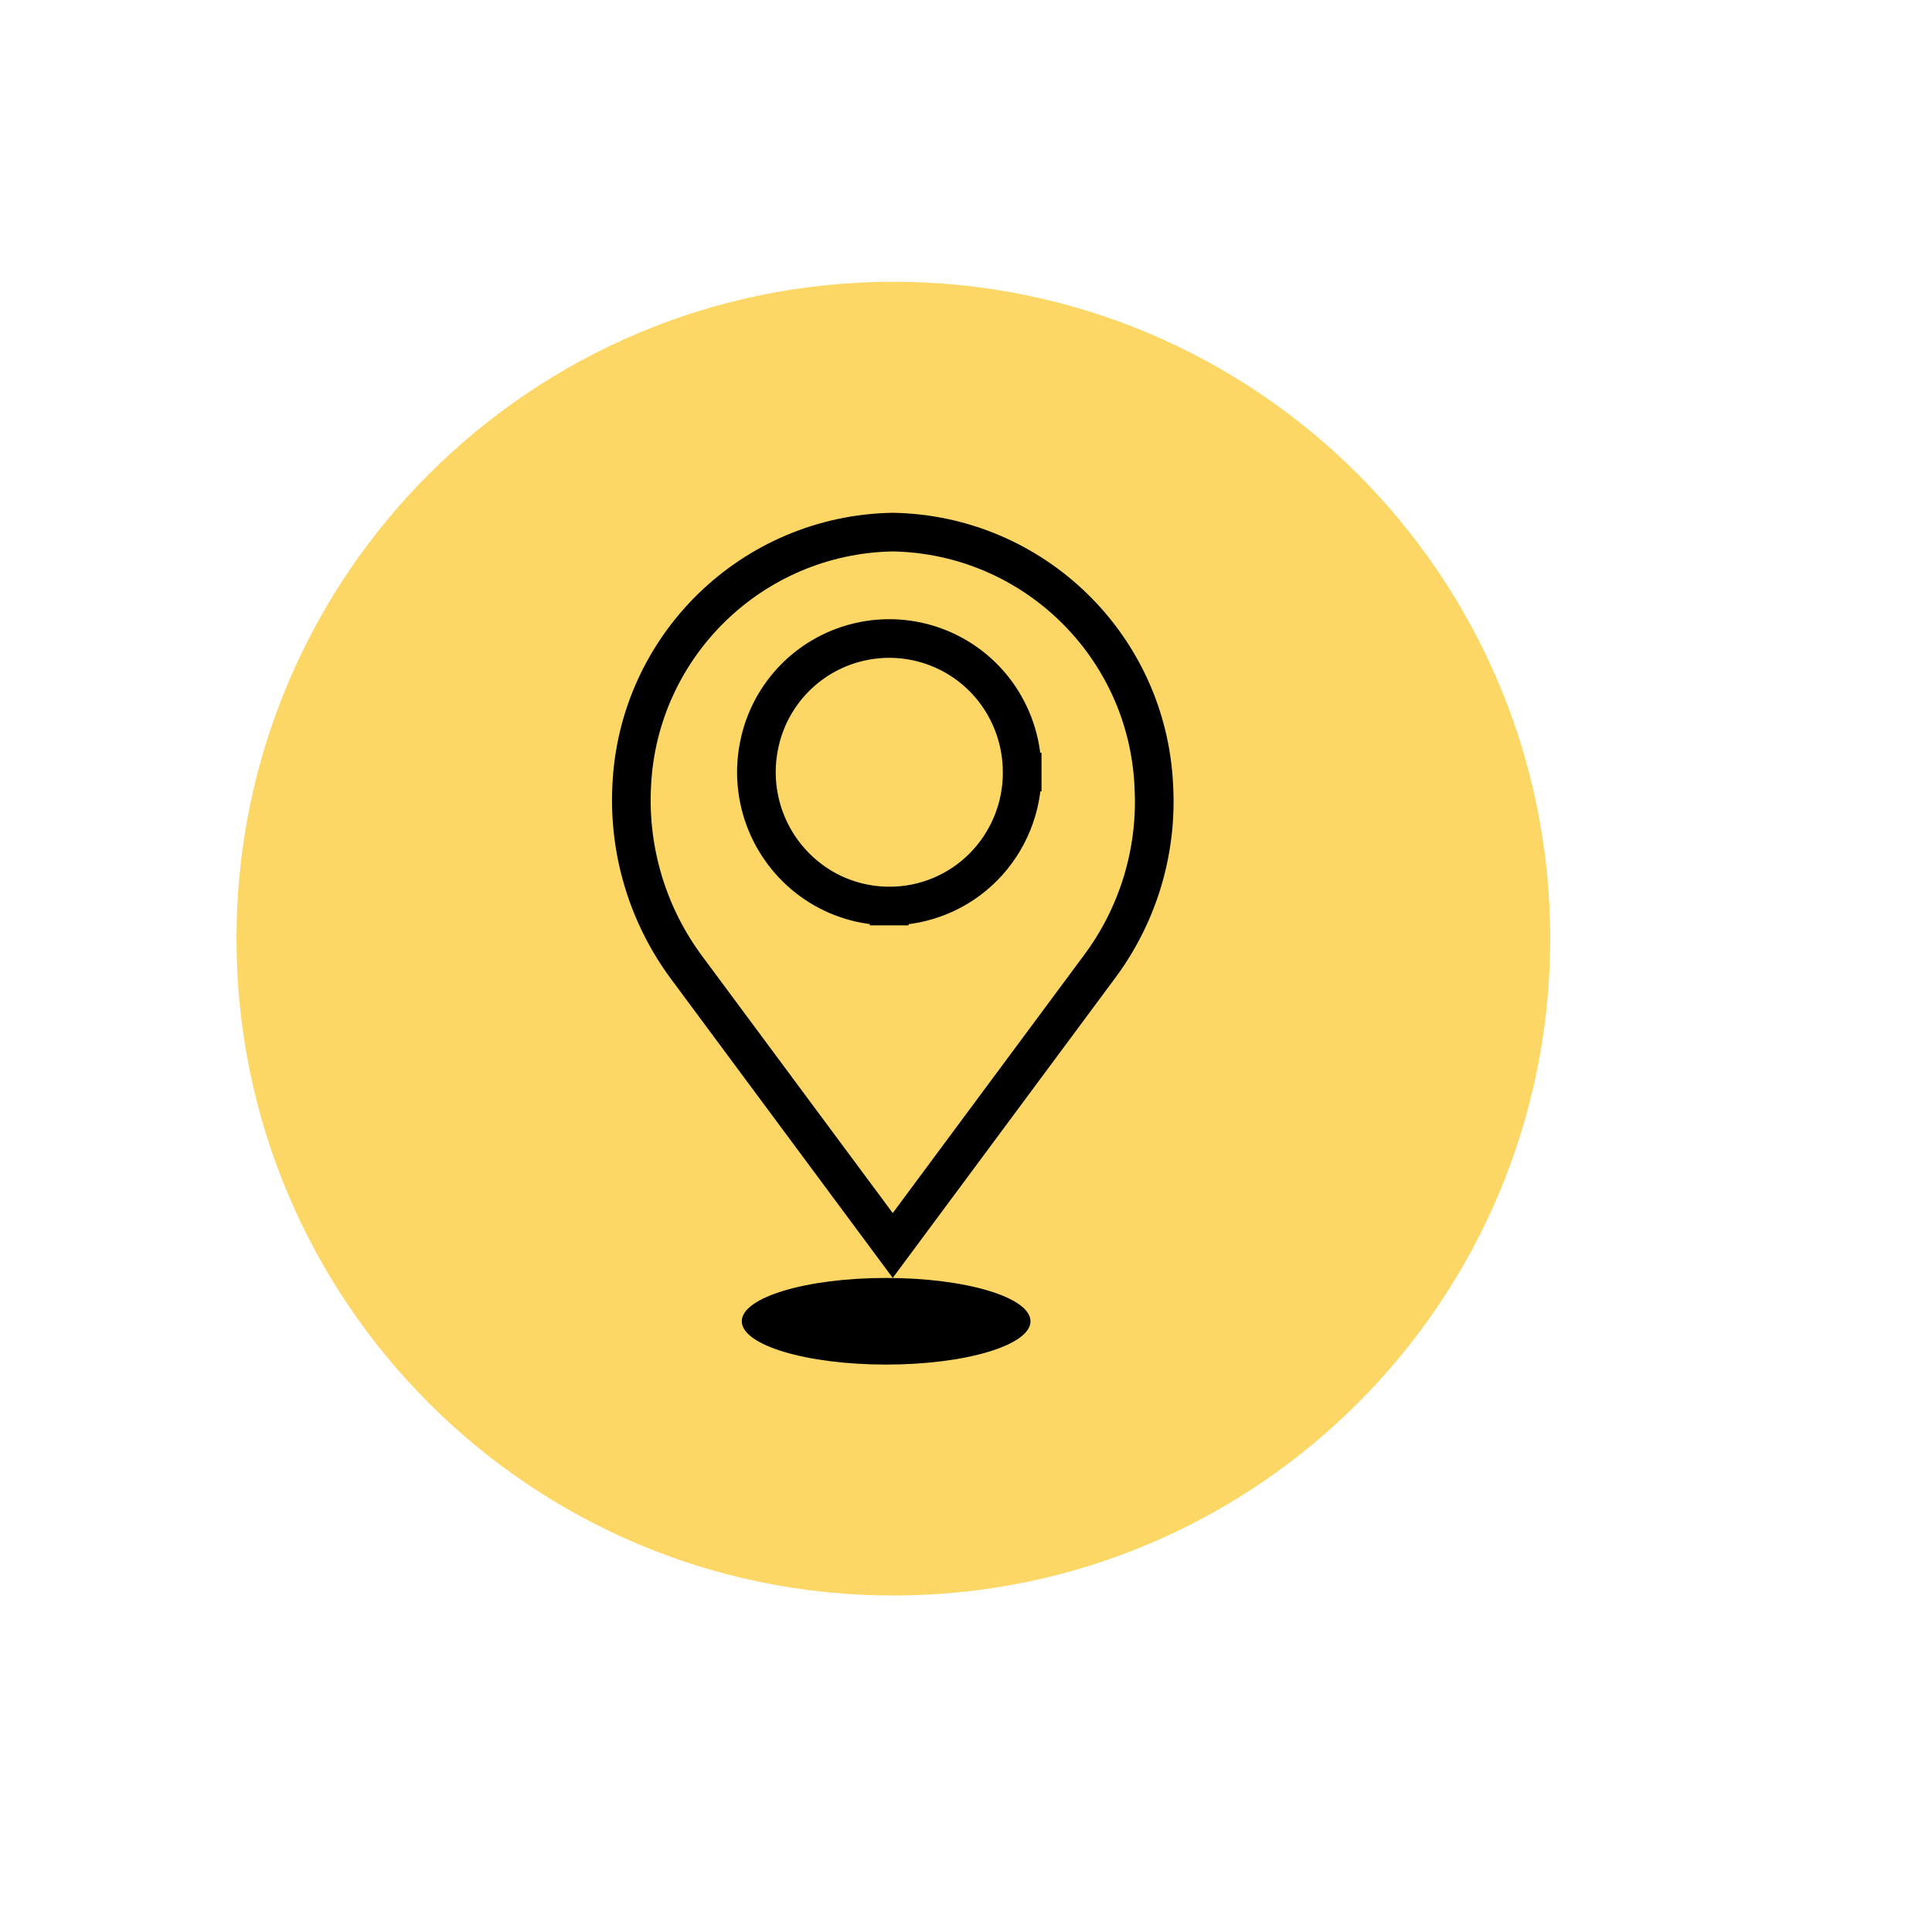
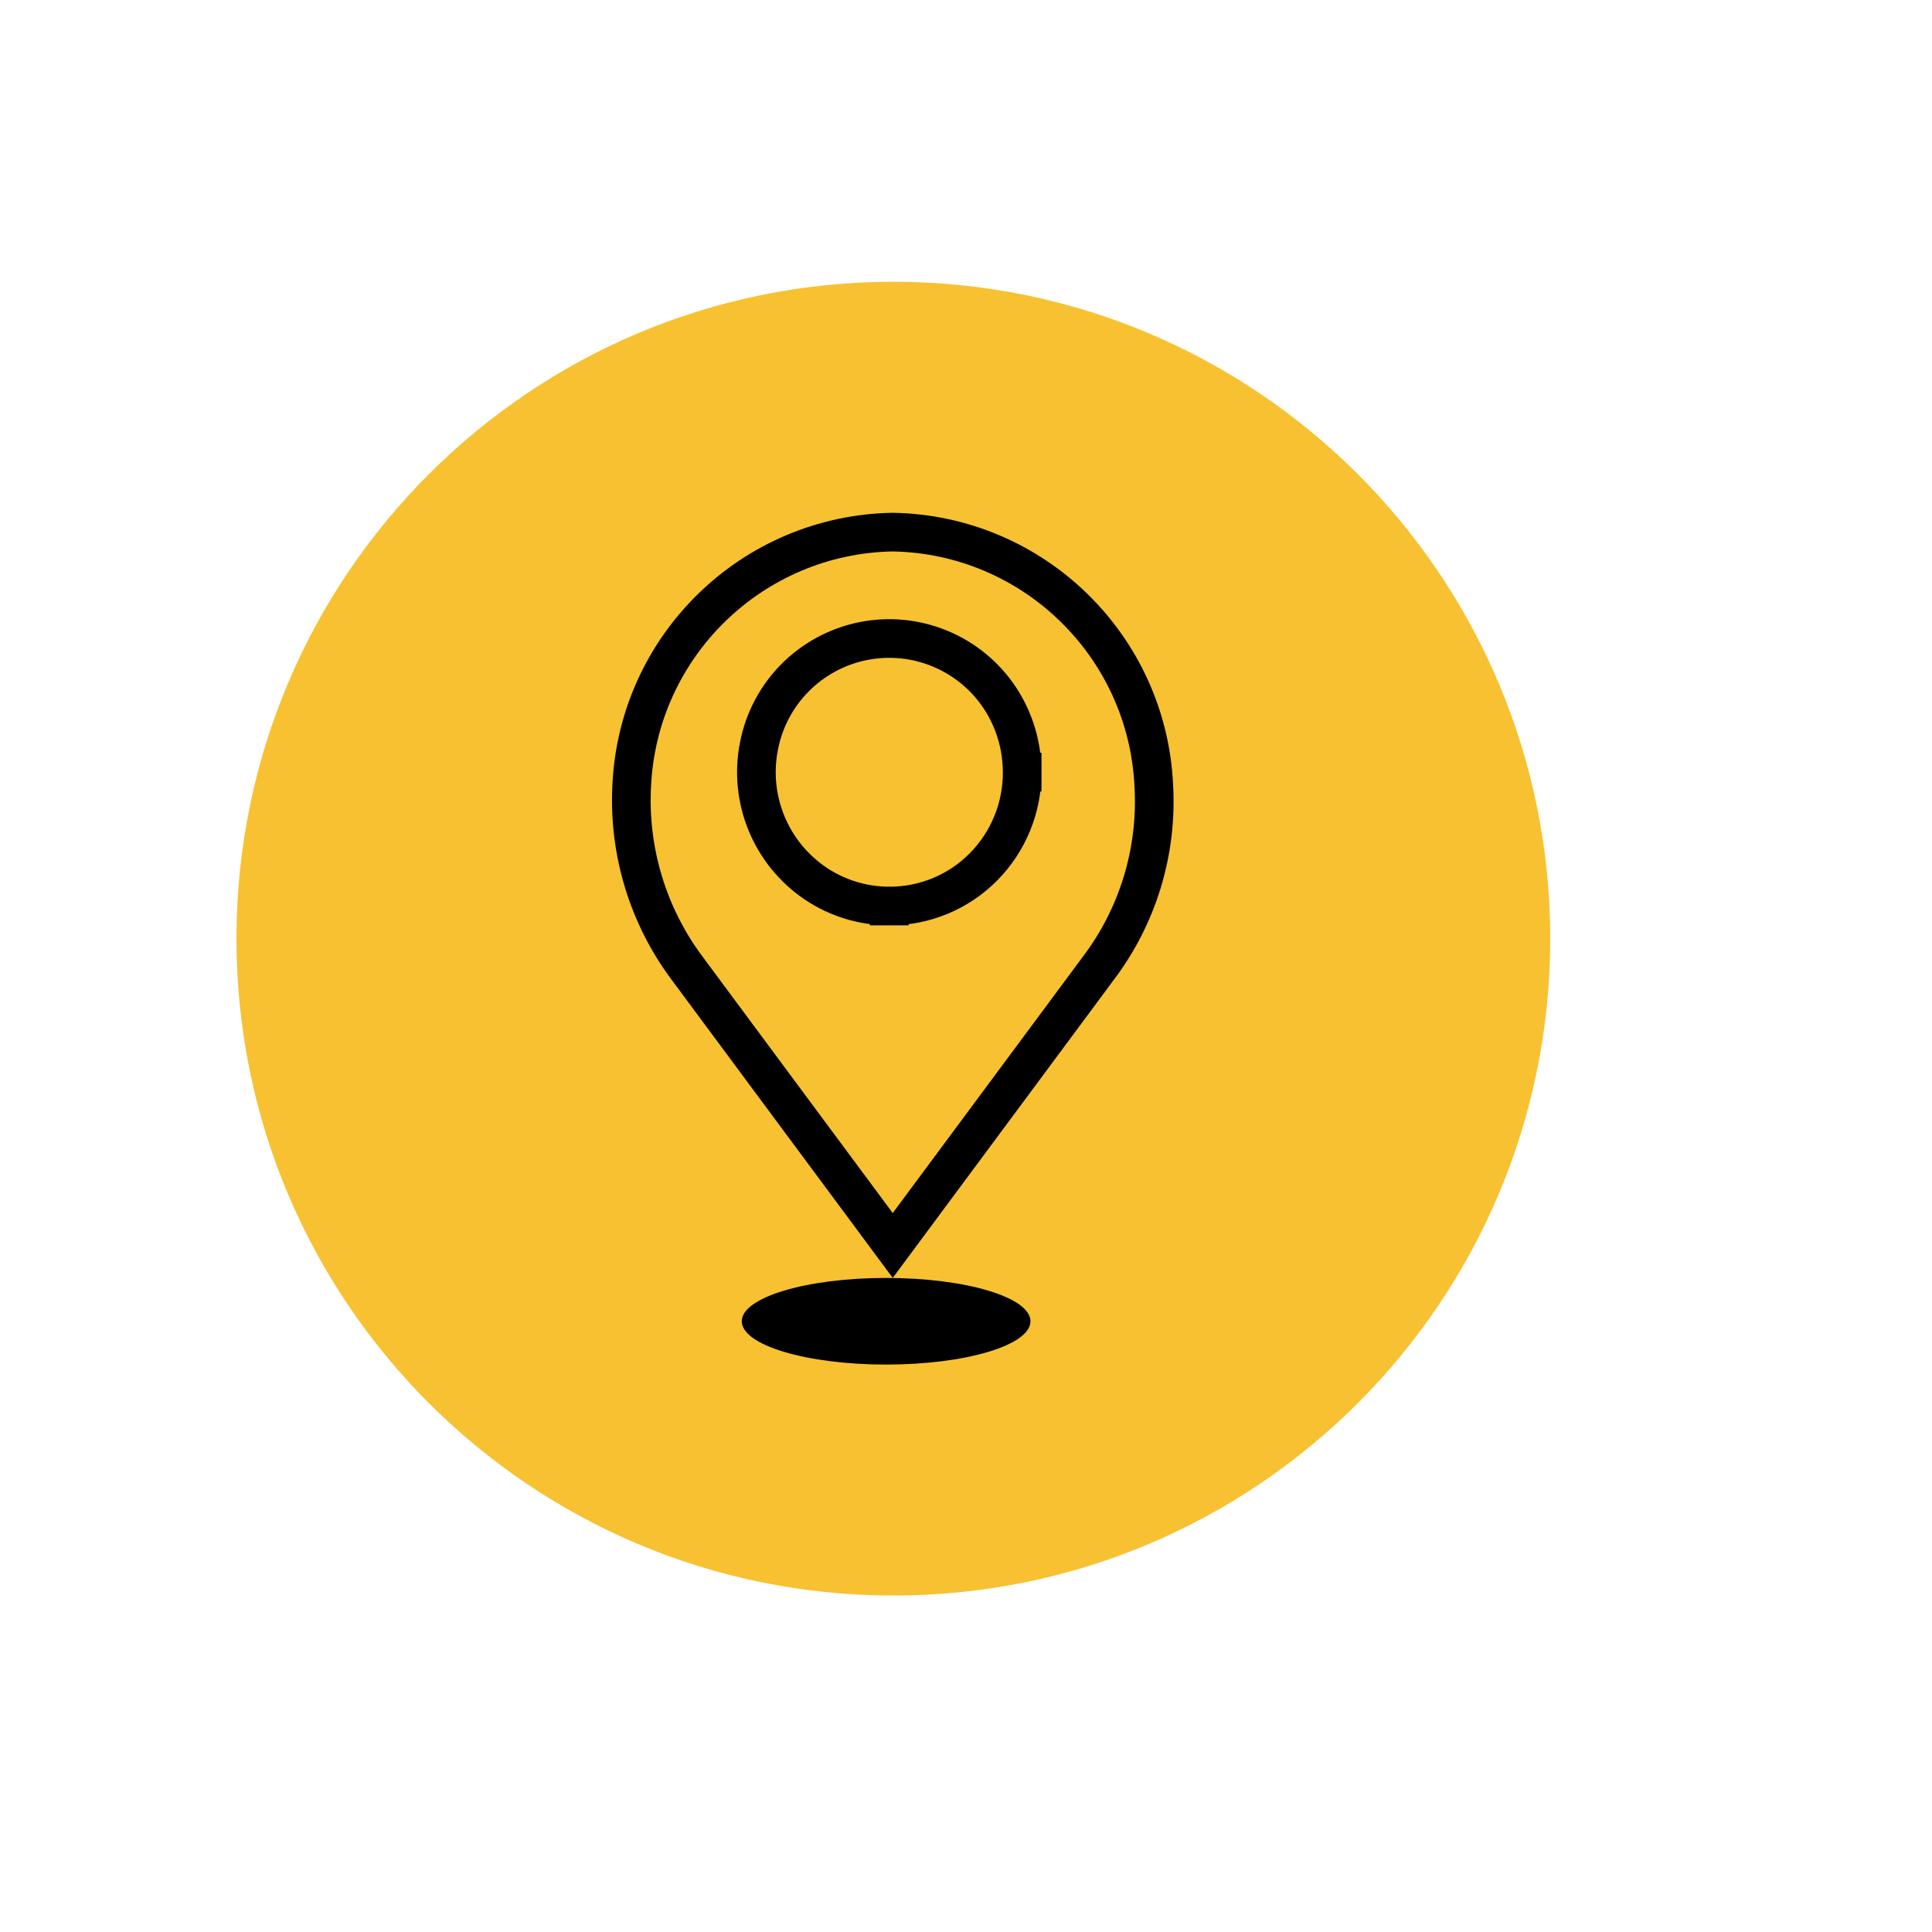
<svg xmlns="http://www.w3.org/2000/svg" id="Layer_1" data-name="Layer 1" viewBox="0 0 50 50">
  <g>
-     <circle cx="23.12" cy="24.292" r="17" style="fill: #FCD766" />
+     <circle cx="23.12" cy="24.292" r="17" style="fill: #F7C132" />
    <ellipse cx="22.933" cy="34.194" rx="3.736" ry="1.121" />
    <path d="M26.453,19.982a3.484,3.484,0,0,0-.578-1.922,3.434,3.434,0,0,0-6.233,1.248,3.477,3.477,0,0,0,1.461,3.555,3.421,3.421,0,0,0,1.911.585m3.44-3.466a3.466,3.466,0,0,1-1.002,2.453,3.414,3.414,0,0,1-2.438,1.013m3.44-3.466v.001h-.5Zm-3.44,3.466h-.001l.002-.5v.5ZM16.348,20.35V20.35a6.883,6.883,0,0,1,6.757-6.579A6.883,6.883,0,0,1,29.861,20.35l0,.001a7.146,7.146,0,0,1-1.438,4.71l0,0-2.222,2.996h0l-3.097,4.176-3.067-4.135v0l-2.25-3.034A7.265,7.265,0,0,1,16.348,20.35Z" style="fill: none;stroke: #000" />
  </g>
</svg>
